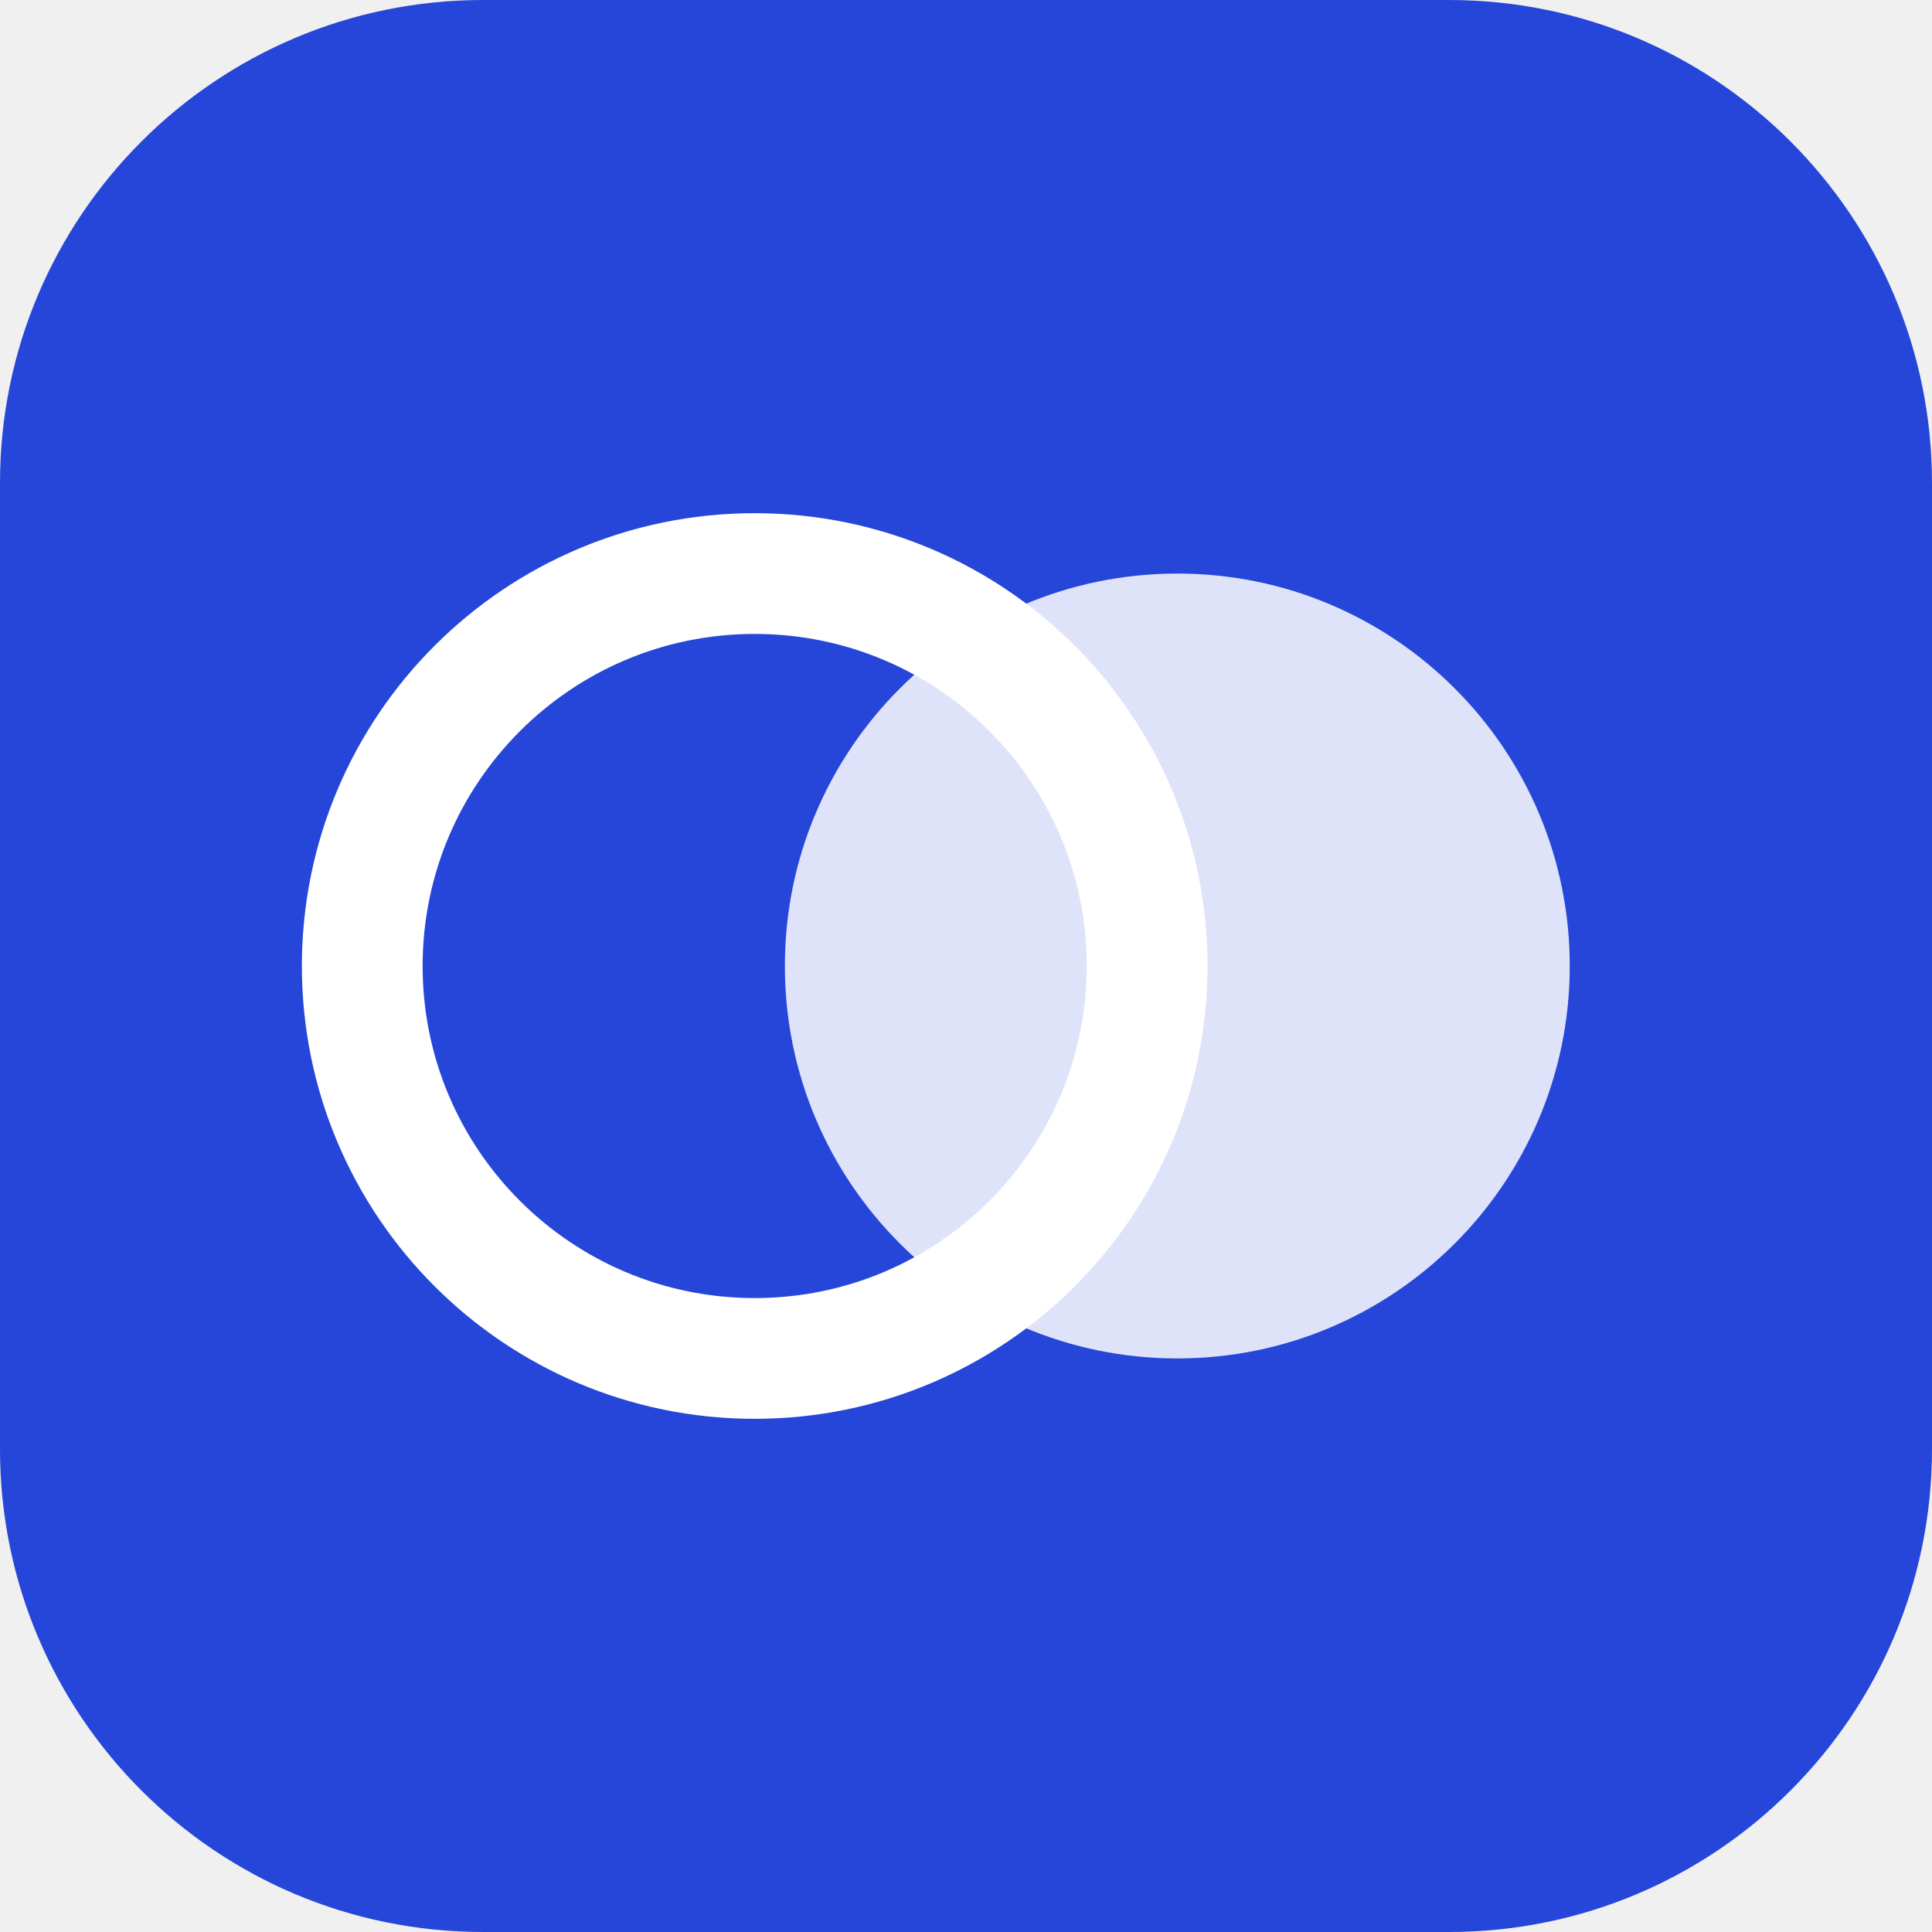
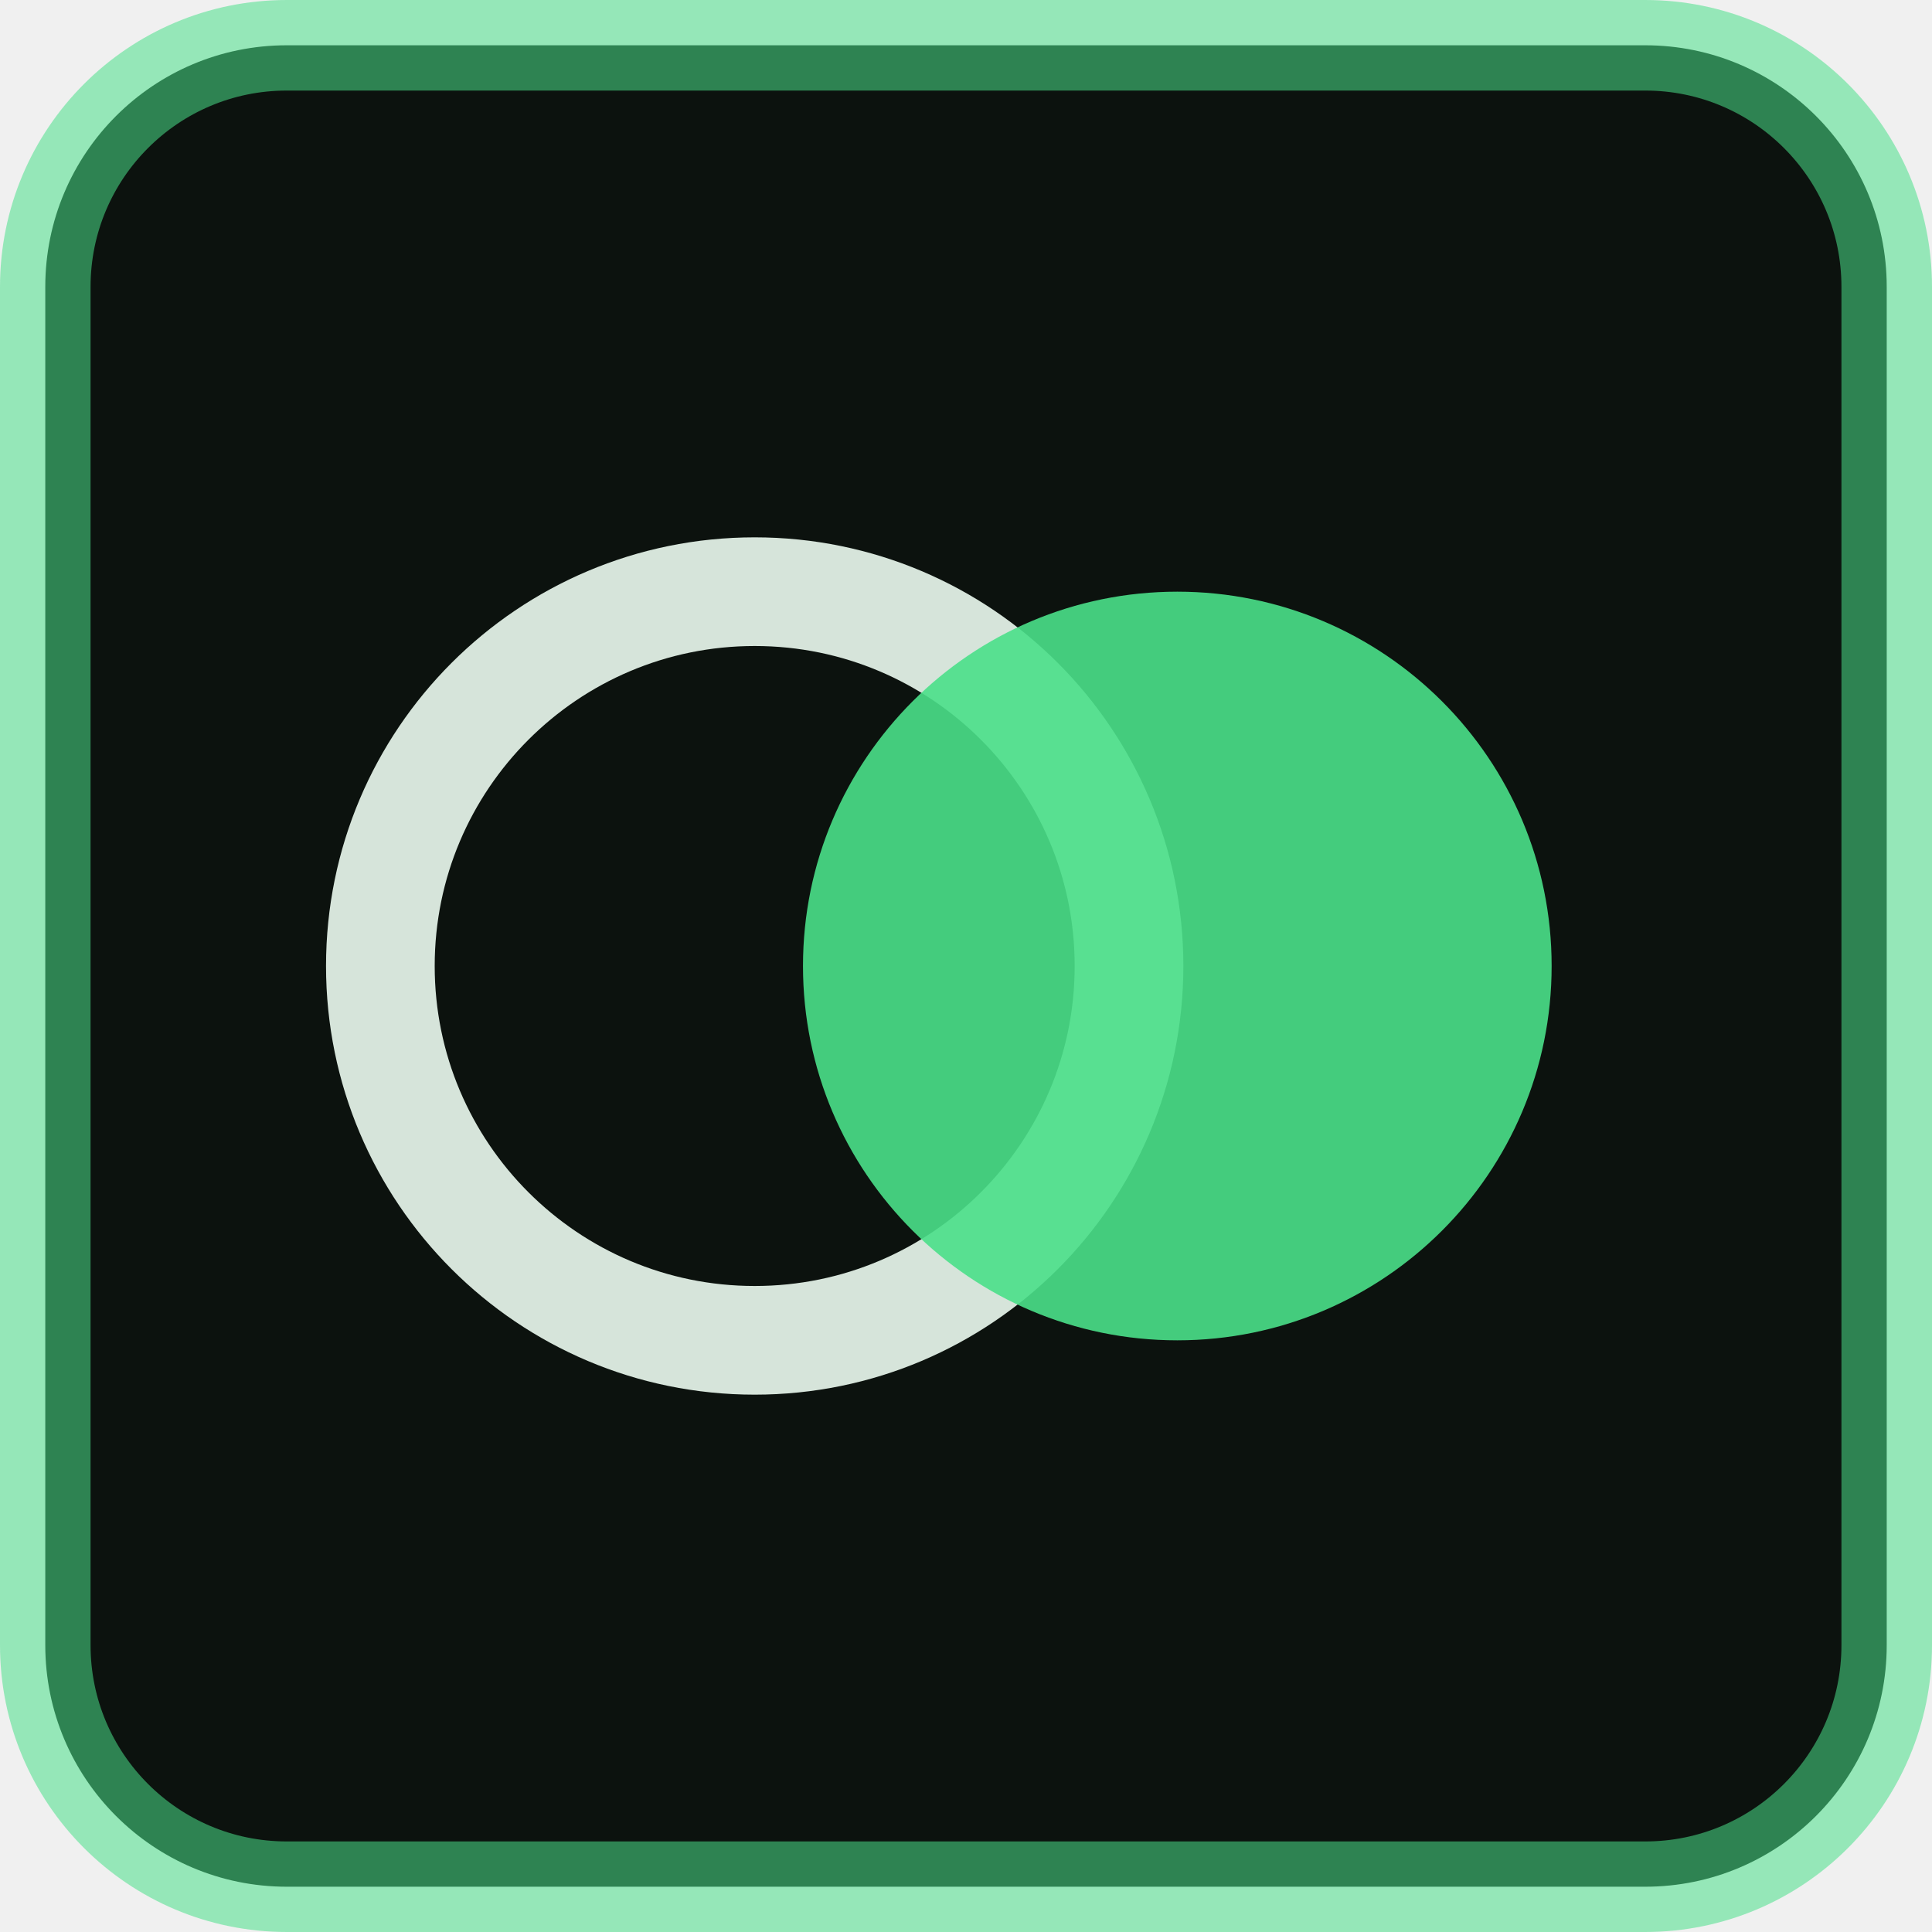
<svg xmlns="http://www.w3.org/2000/svg" viewBox="0 0 32 32">
-   <rect width="32" height="32" rx="8" fill="#2546d9" />
-   <circle cx="12.5" cy="16" r="6.5" fill="none" stroke="#fff" stroke-width="2" />
-   <circle cx="19.5" cy="16" r="6.5" fill="#fff" fill-opacity=".85" />
+   <rect x=".75" y=".75" width="30.5" height="30.5" rx="4" fill="#0c120e" stroke="#4be08a" stroke-opacity=".55" stroke-width="1.5" />
+   <circle cx="12.5" cy="16" r="6.2" fill="none" stroke="#d6e4da" stroke-width="1.8" />
+   <circle cx="19.5" cy="16" r="6.2" fill="#4be08a" fill-opacity=".9" />
</svg>
